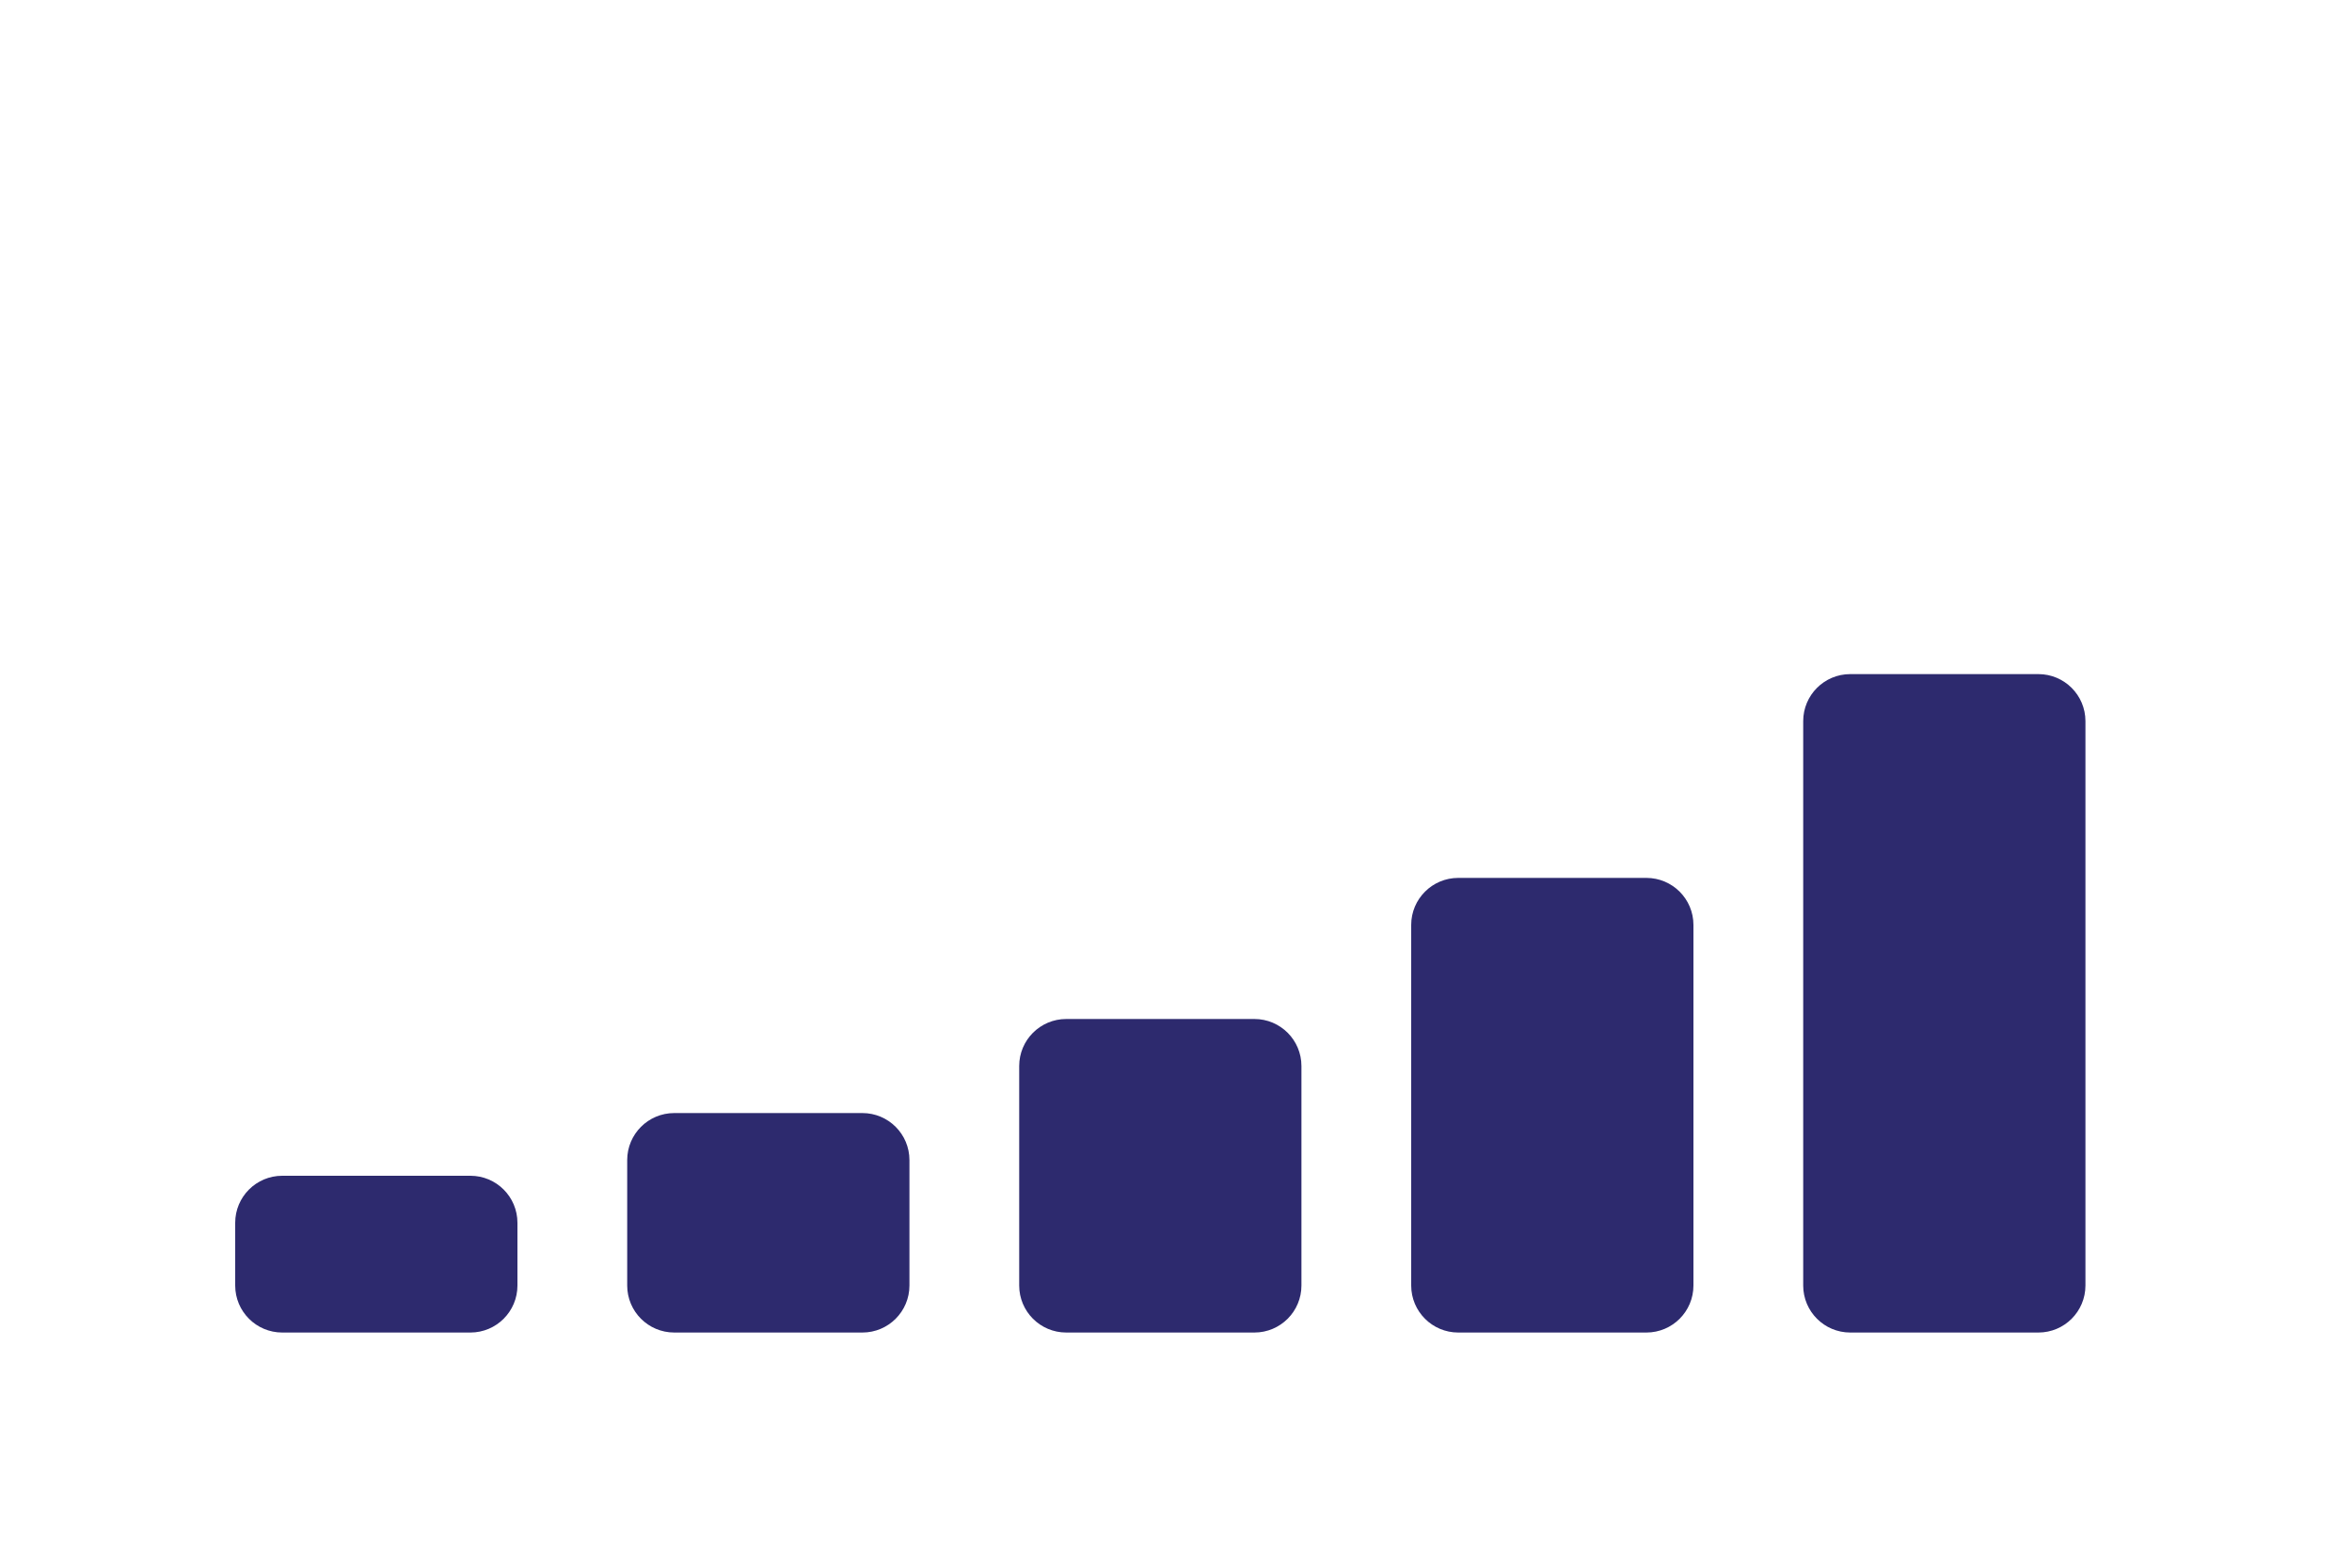
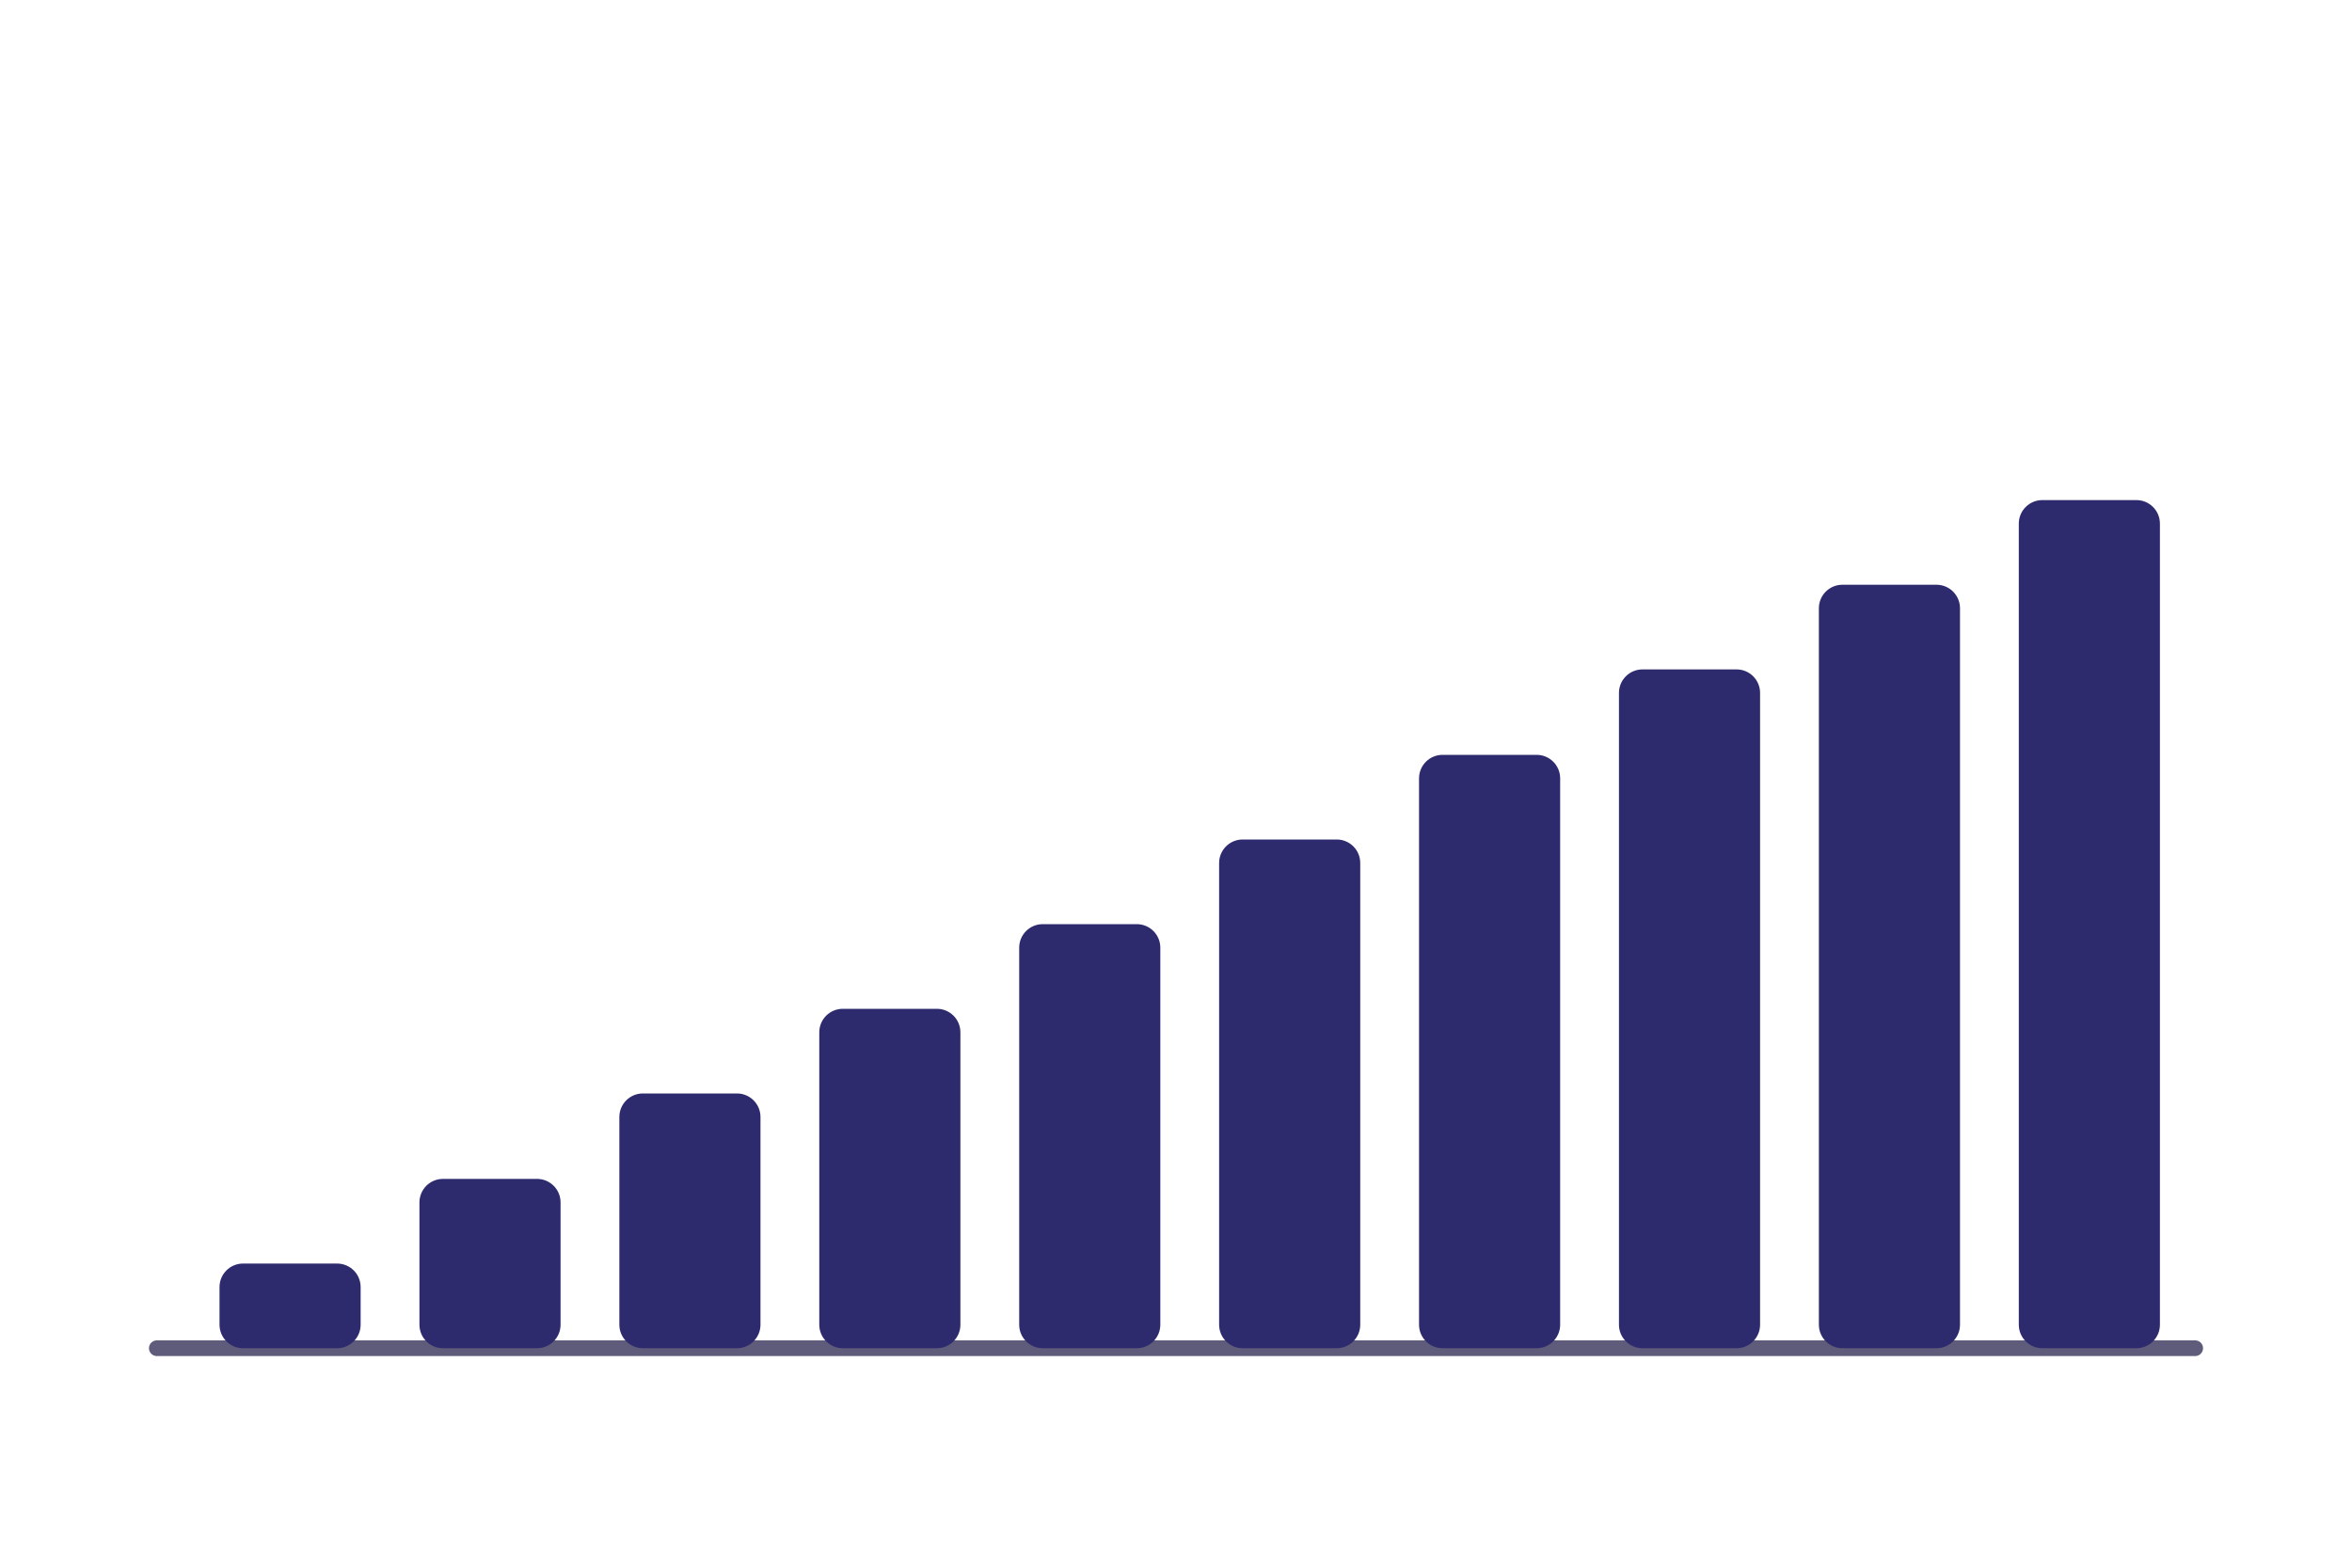
<svg xmlns="http://www.w3.org/2000/svg" viewBox="0 0 300 200" role="img">
-   <rect x="30" y="150" width="36" height="20" rx="6" fill="#2D2A6E" />
-   <rect x="80" y="142" width="36" height="28" rx="6" fill="#2D2A6E" />
-   <rect x="130" y="130" width="36" height="40" rx="6" fill="#2D2A6E" />
-   <rect x="180" y="112" width="36" height="58" rx="6" fill="#2D2A6E" />
-   <rect x="230" y="86" width="36" height="84" rx="6" fill="#2D2A6E" />
+   <line x1="20" y1="172" x2="280" y2="172" stroke="#5E5C7A" stroke-width="2" stroke-linecap="round" />
+   <rect x="28" y="161.2" width="18" height="10.8" rx="3" fill="#2D2A6E" />
+   <rect x="53.5" y="150.4" width="18" height="21.6" rx="3" fill="#2D2A6E" />
+   <rect x="79" y="139.5" width="18" height="32.5" rx="3" fill="#2D2A6E" />
+   <rect x="104.5" y="128.7" width="18" height="43.3" rx="3" fill="#2D2A6E" />
+   <rect x="130" y="117.9" width="18" height="54.1" rx="3" fill="#2D2A6E" />
+   <rect x="155.5" y="107.1" width="18" height="64.9" rx="3" fill="#2D2A6E" />
+   <rect x="181" y="96.3" width="18" height="75.7" rx="3" fill="#2D2A6E" />
+   <rect x="206.5" y="85.4" width="18" height="86.6" rx="3" fill="#2D2A6E" />
+   <rect x="232" y="74.6" width="18" height="97.4" rx="3" fill="#2D2A6E" />
+   <rect x="257.5" y="63.8" width="18" height="108.2" rx="3" fill="#2D2A6E" />
</svg>
